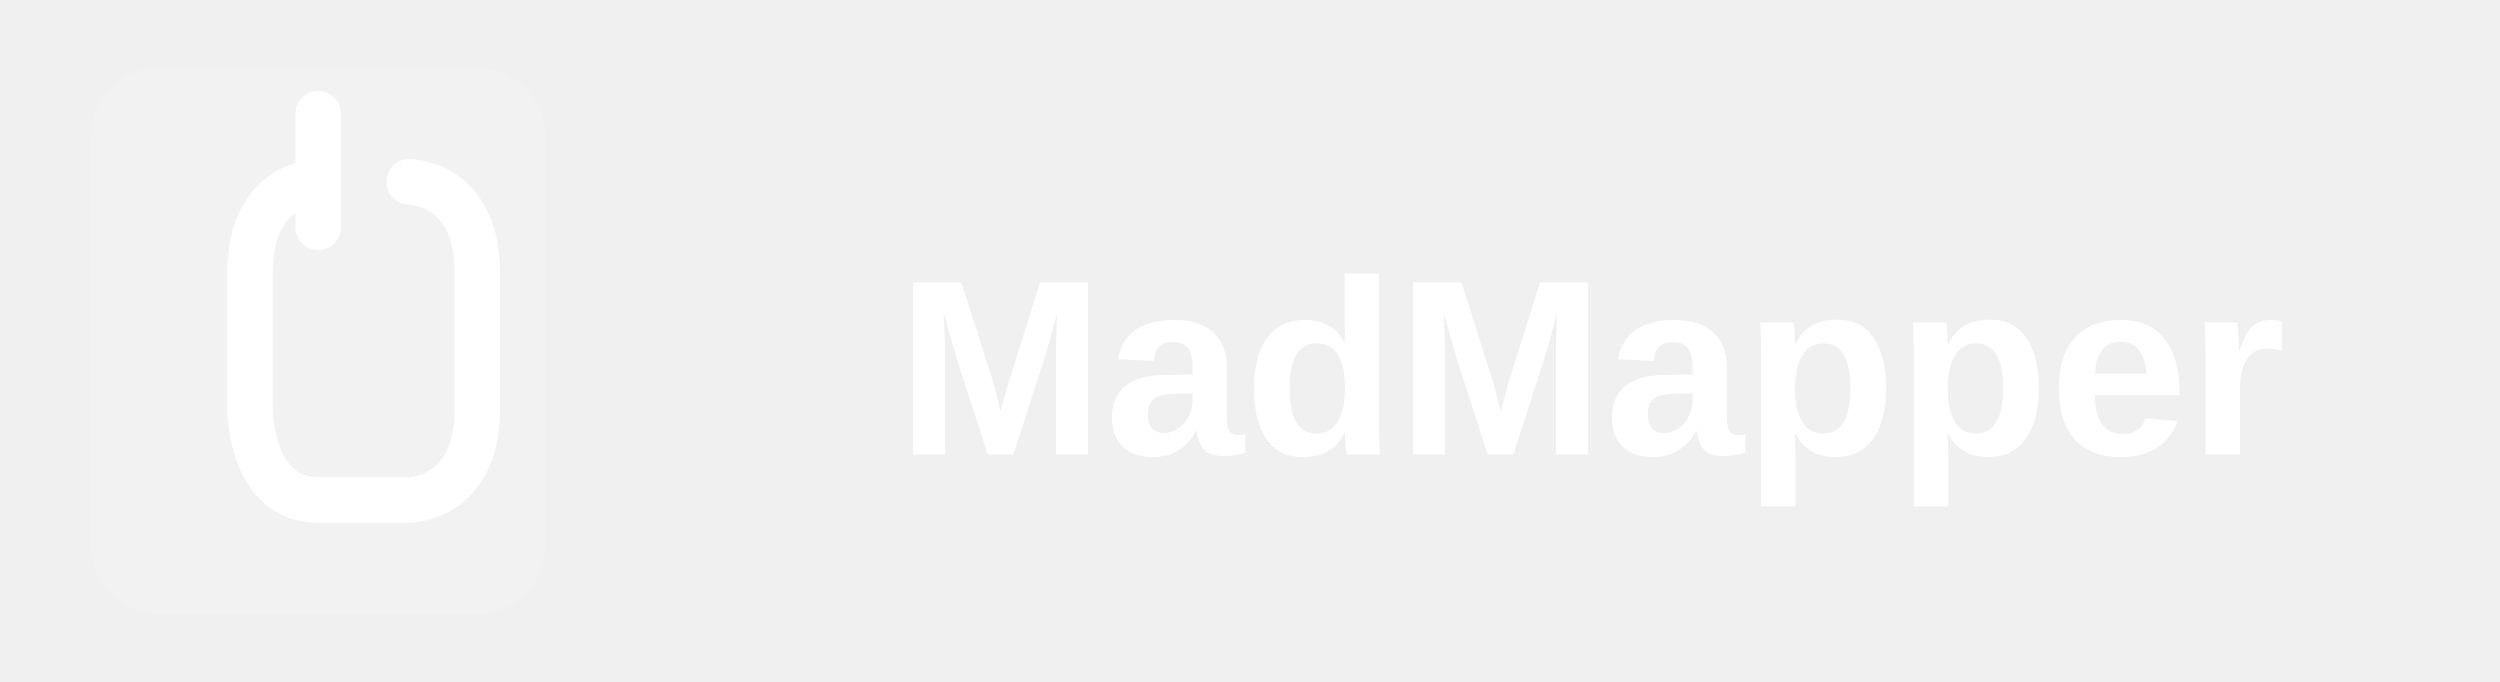
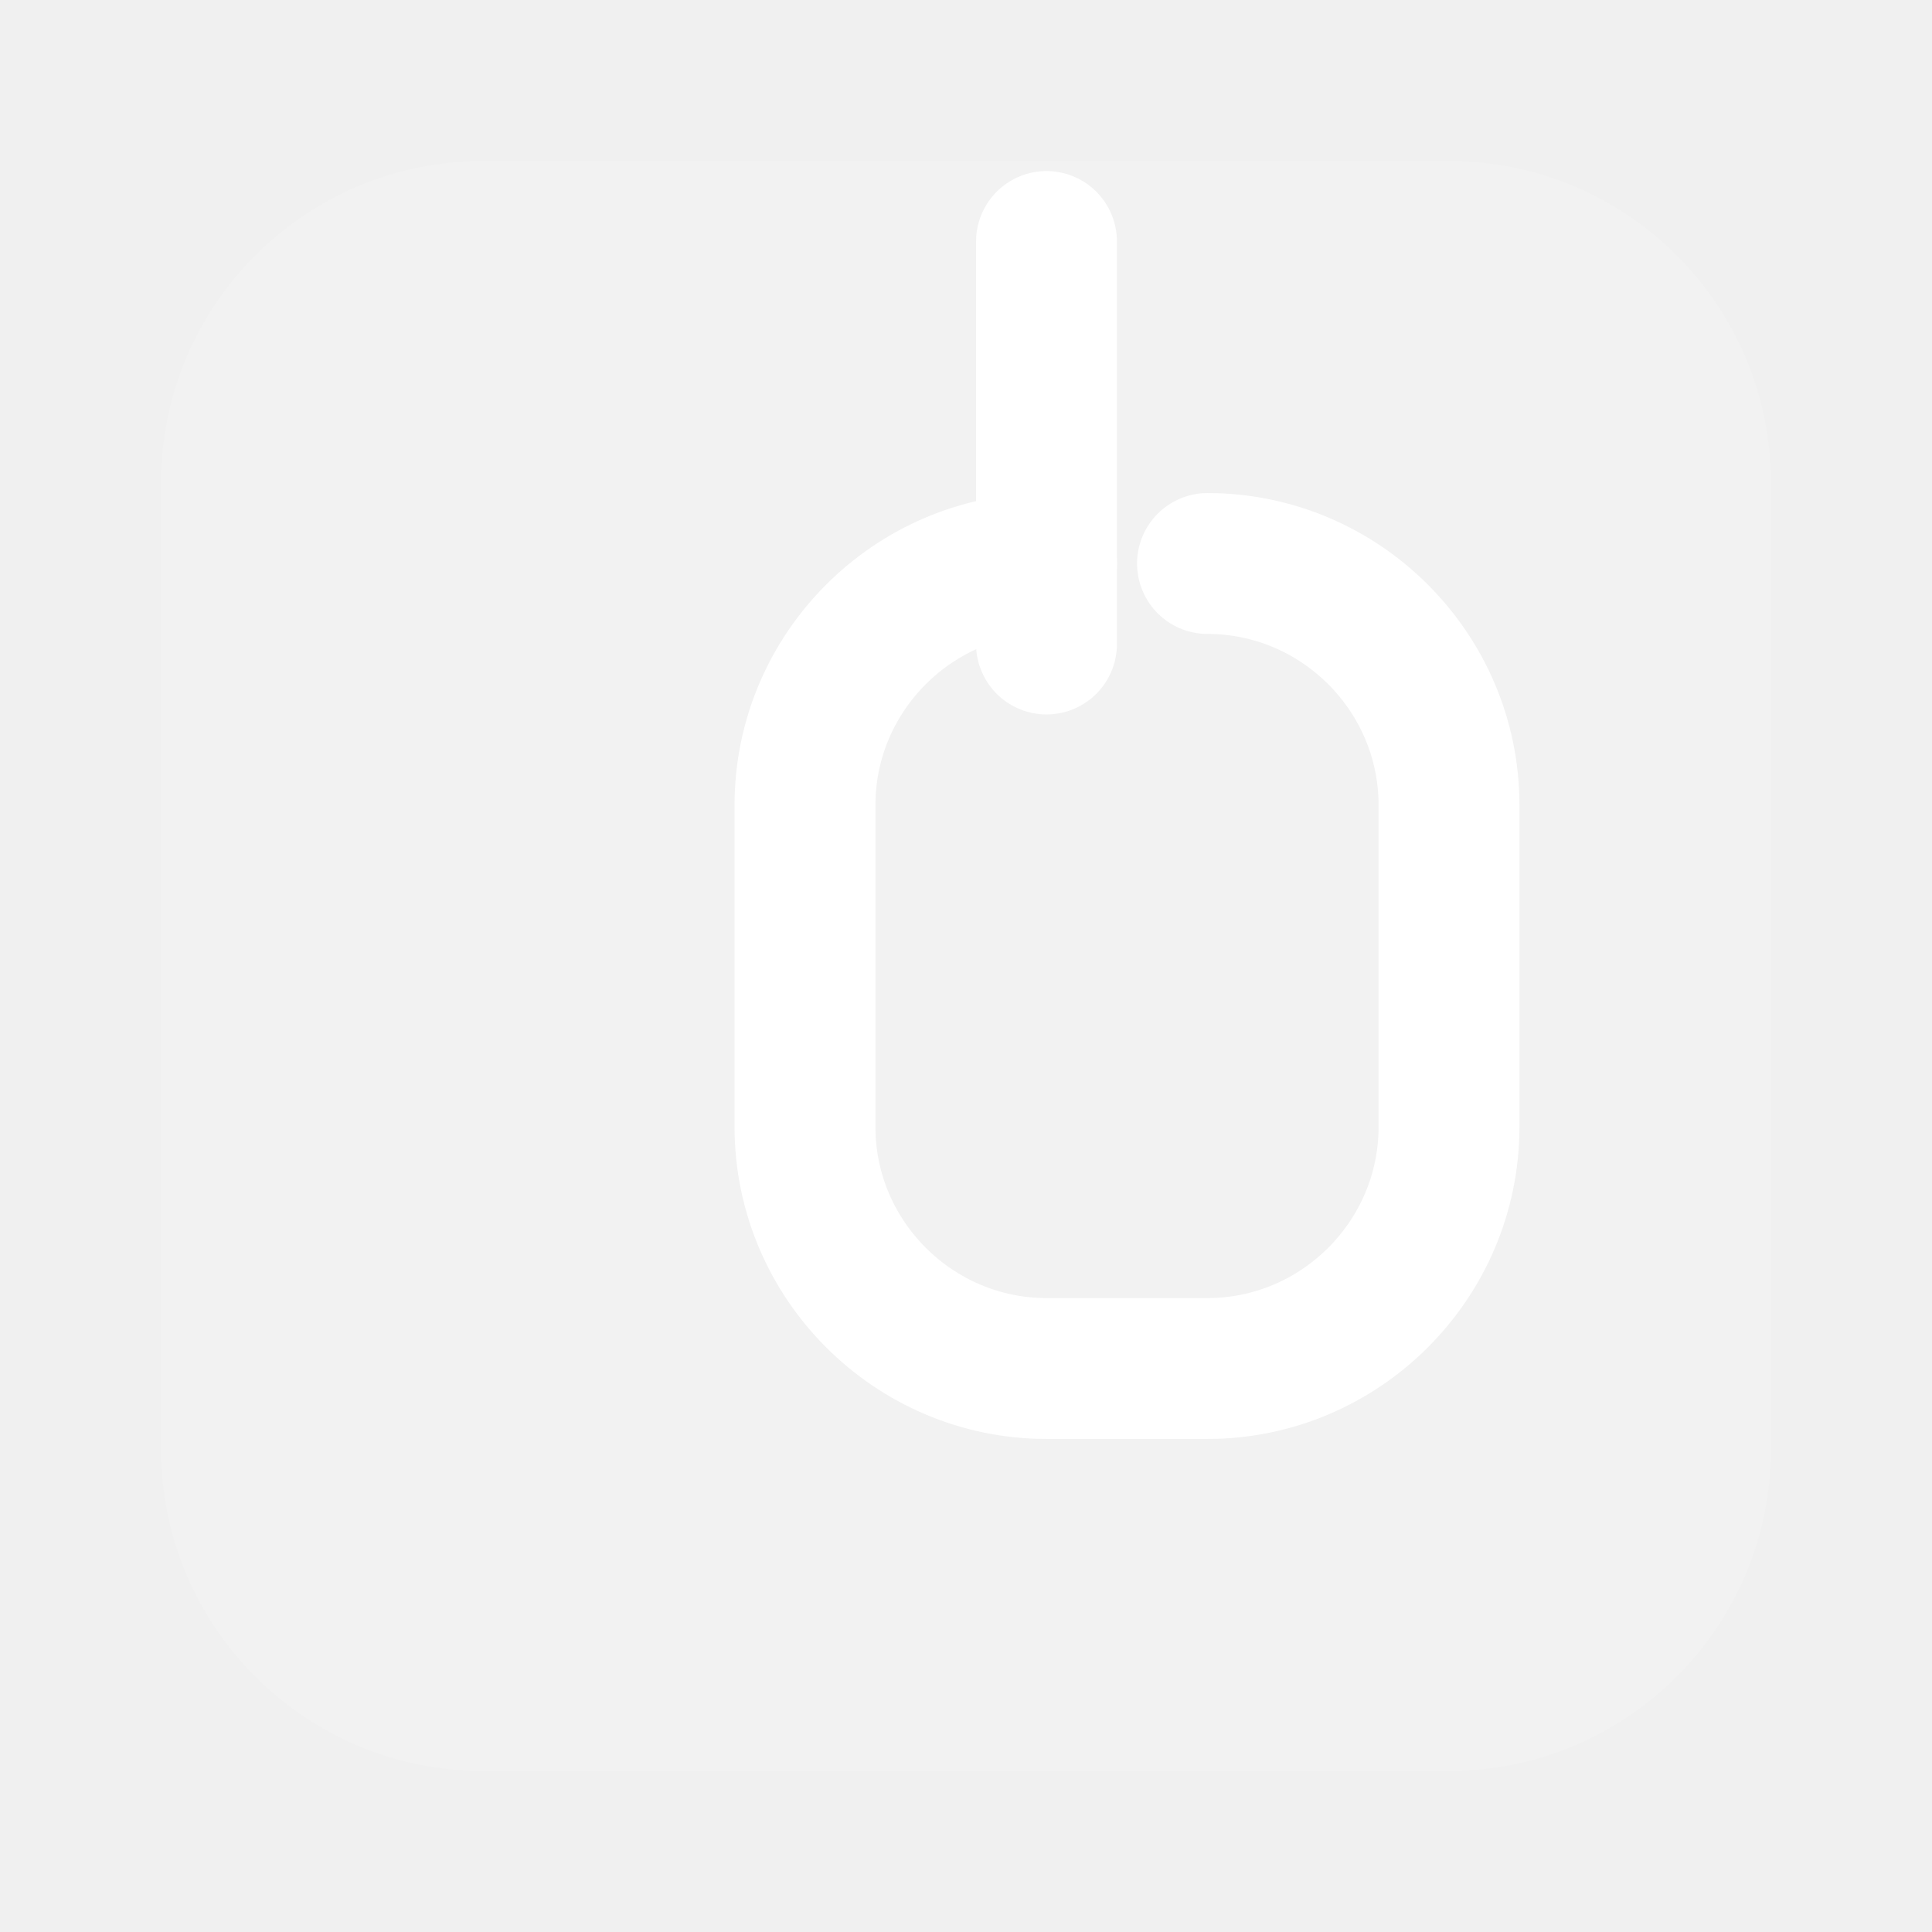
- <svg xmlns="http://www.w3.org/2000/svg" viewBox="0 0 220 60" fill="none">
-   <g transform="translate(8, 6)">
-     <rect x="0" y="0" width="40" height="48" rx="6" fill="white" opacity="0.15" />
-     <path d="M28 10C28 10 34 10 34 18L34 30C34 38 28 38 28 38L20 38C14 38 14 30 14 30L14 18C14 10 20 10 20 10" stroke="white" stroke-width="4" fill="none" stroke-linecap="round" />
-     <line x1="20" y1="4" x2="20" y2="14" stroke="white" stroke-width="4" stroke-linecap="round" />
-   </g>
-   <text x="140" y="40" text-anchor="middle" font-family="Arial, Helvetica, sans-serif" font-size="22" font-weight="700" fill="white" letter-spacing="0">MadMapper</text>
+ <svg xmlns="http://www.w3.org/2000/svg" viewBox="0 0 48 48" fill="none">
+   <rect x="4" y="4" width="40" height="40" rx="8" fill="white" opacity="0.12" />
+   <path d="M30 14C33.3 14 36 16.7 36 20V28C36 31.3 33.3 34 30 34H26C22.7 34 20 31.3 20 28V20C20 16.7 22.7 14 26 14" stroke="white" stroke-width="3.5" fill="none" stroke-linecap="round" />
+   <line x1="26" y1="6" x2="26" y2="16" stroke="white" stroke-width="3.5" stroke-linecap="round" />
</svg>
